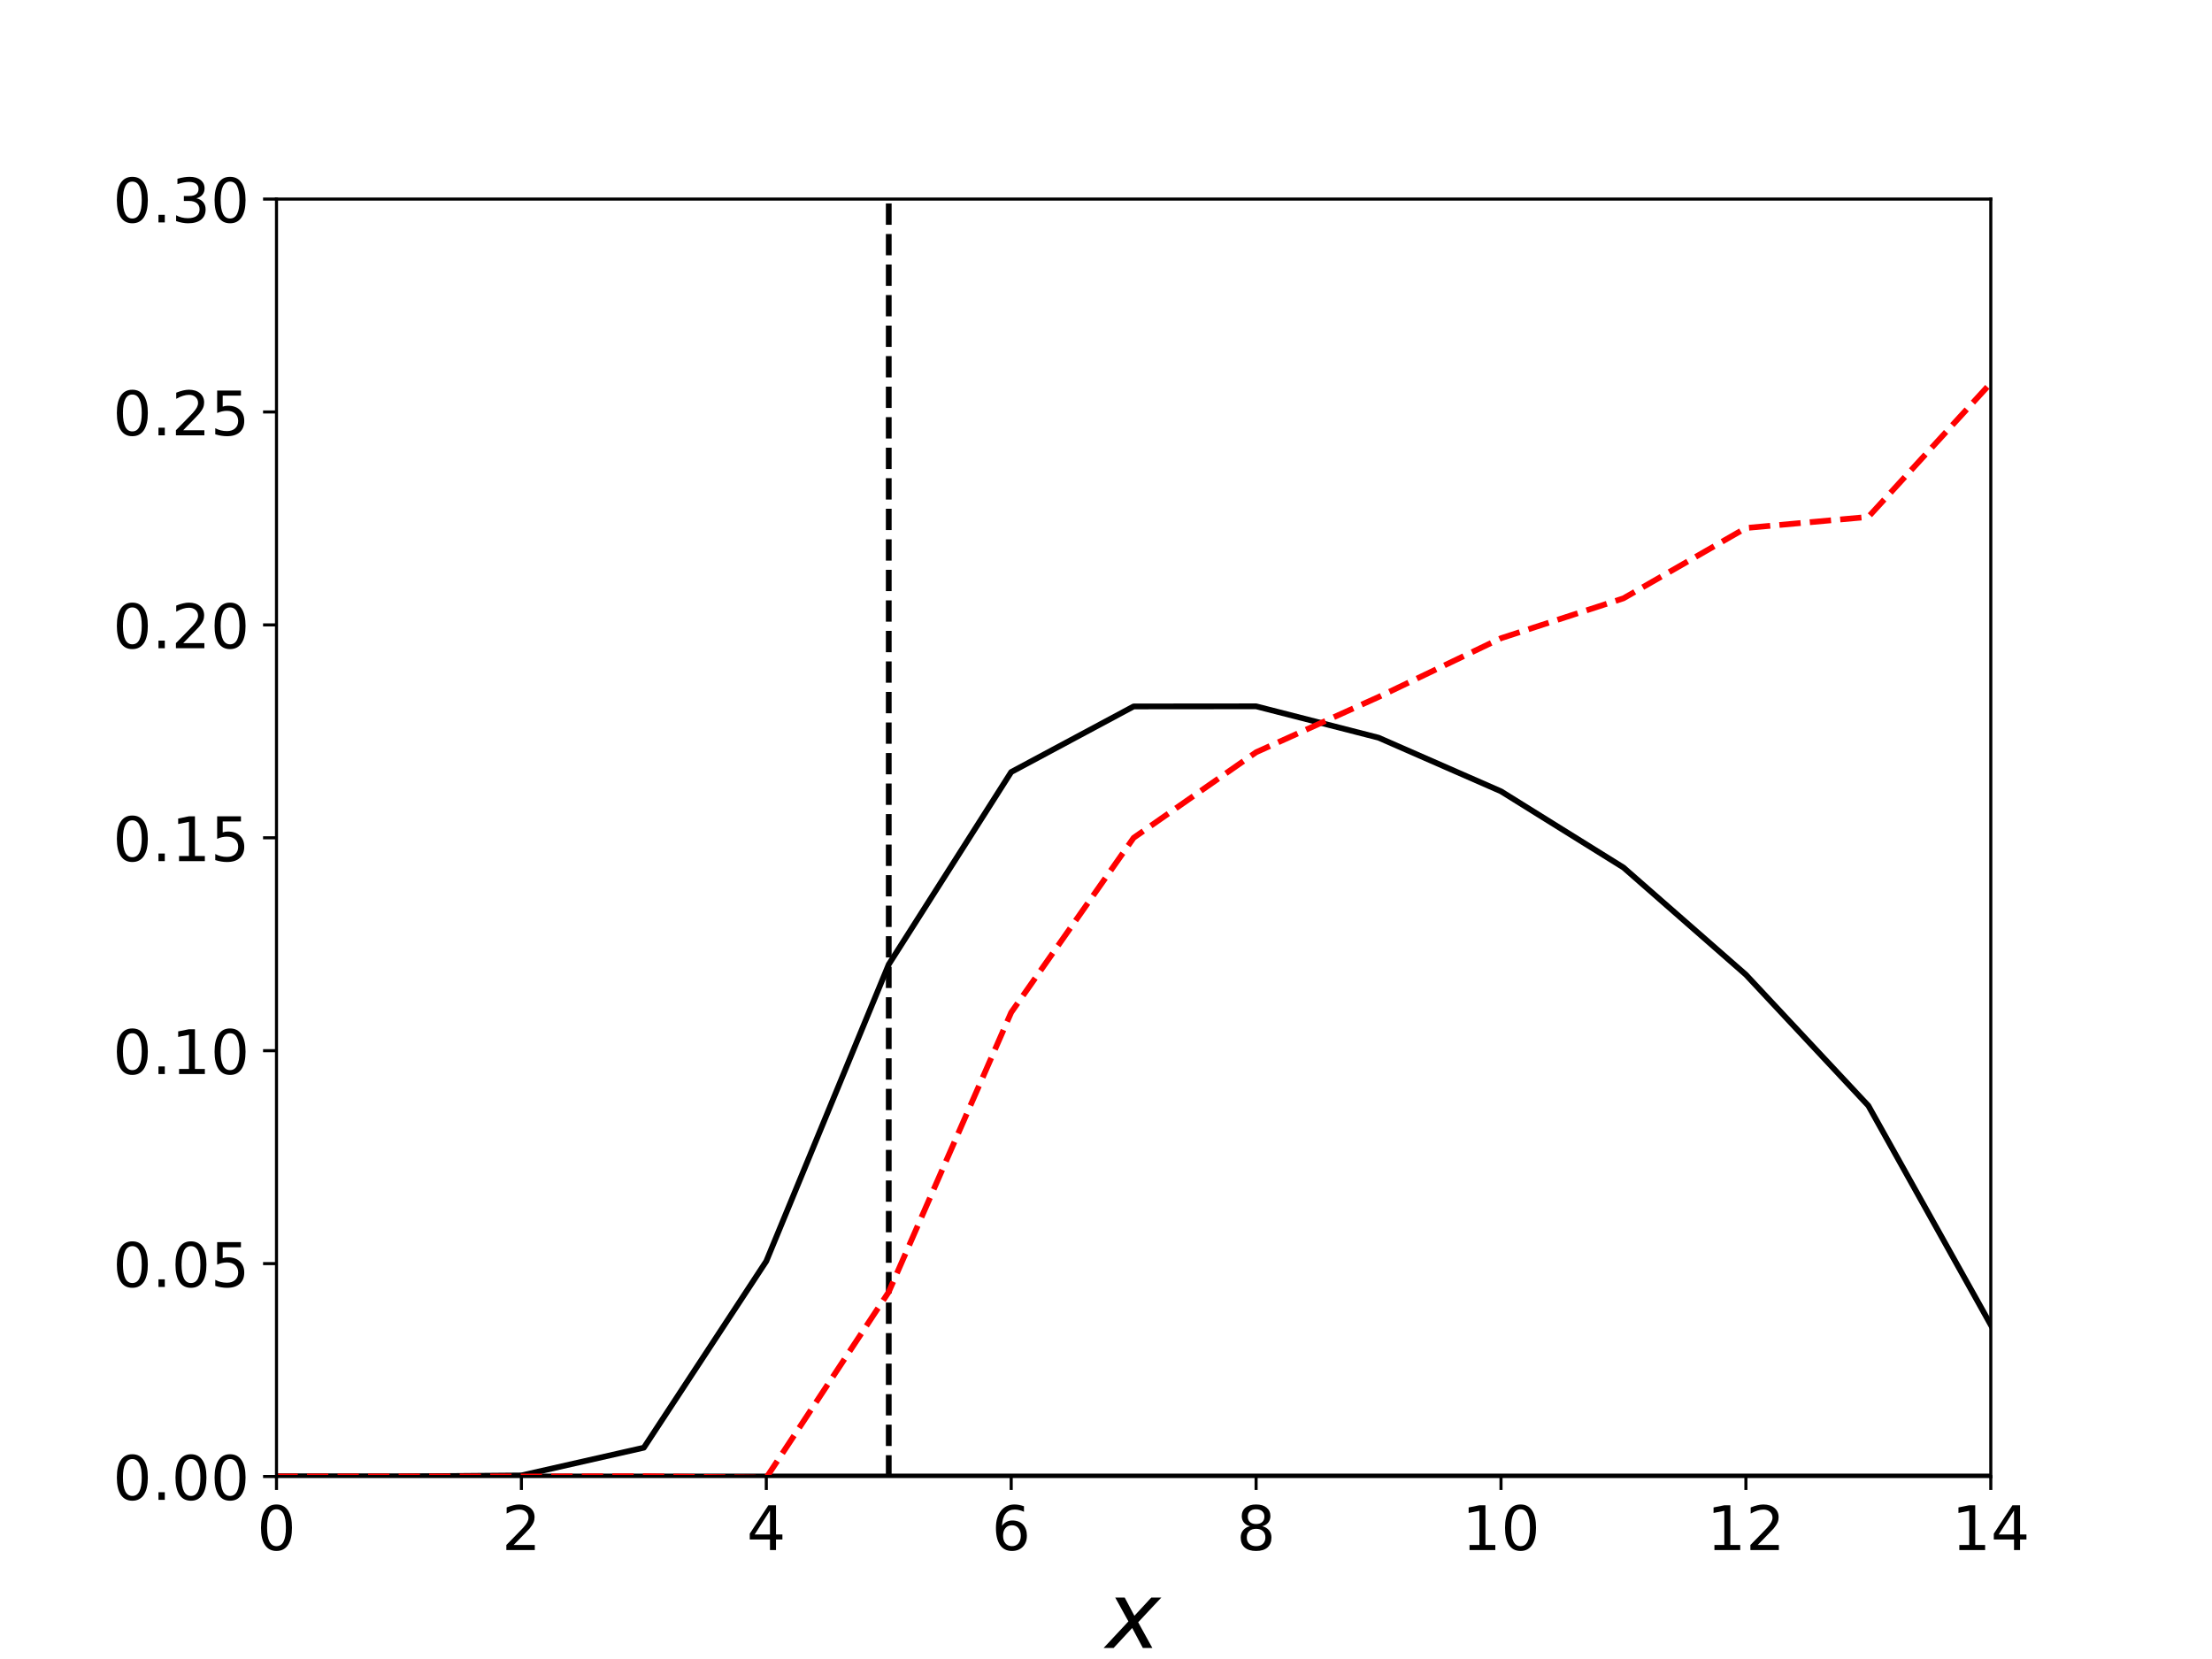
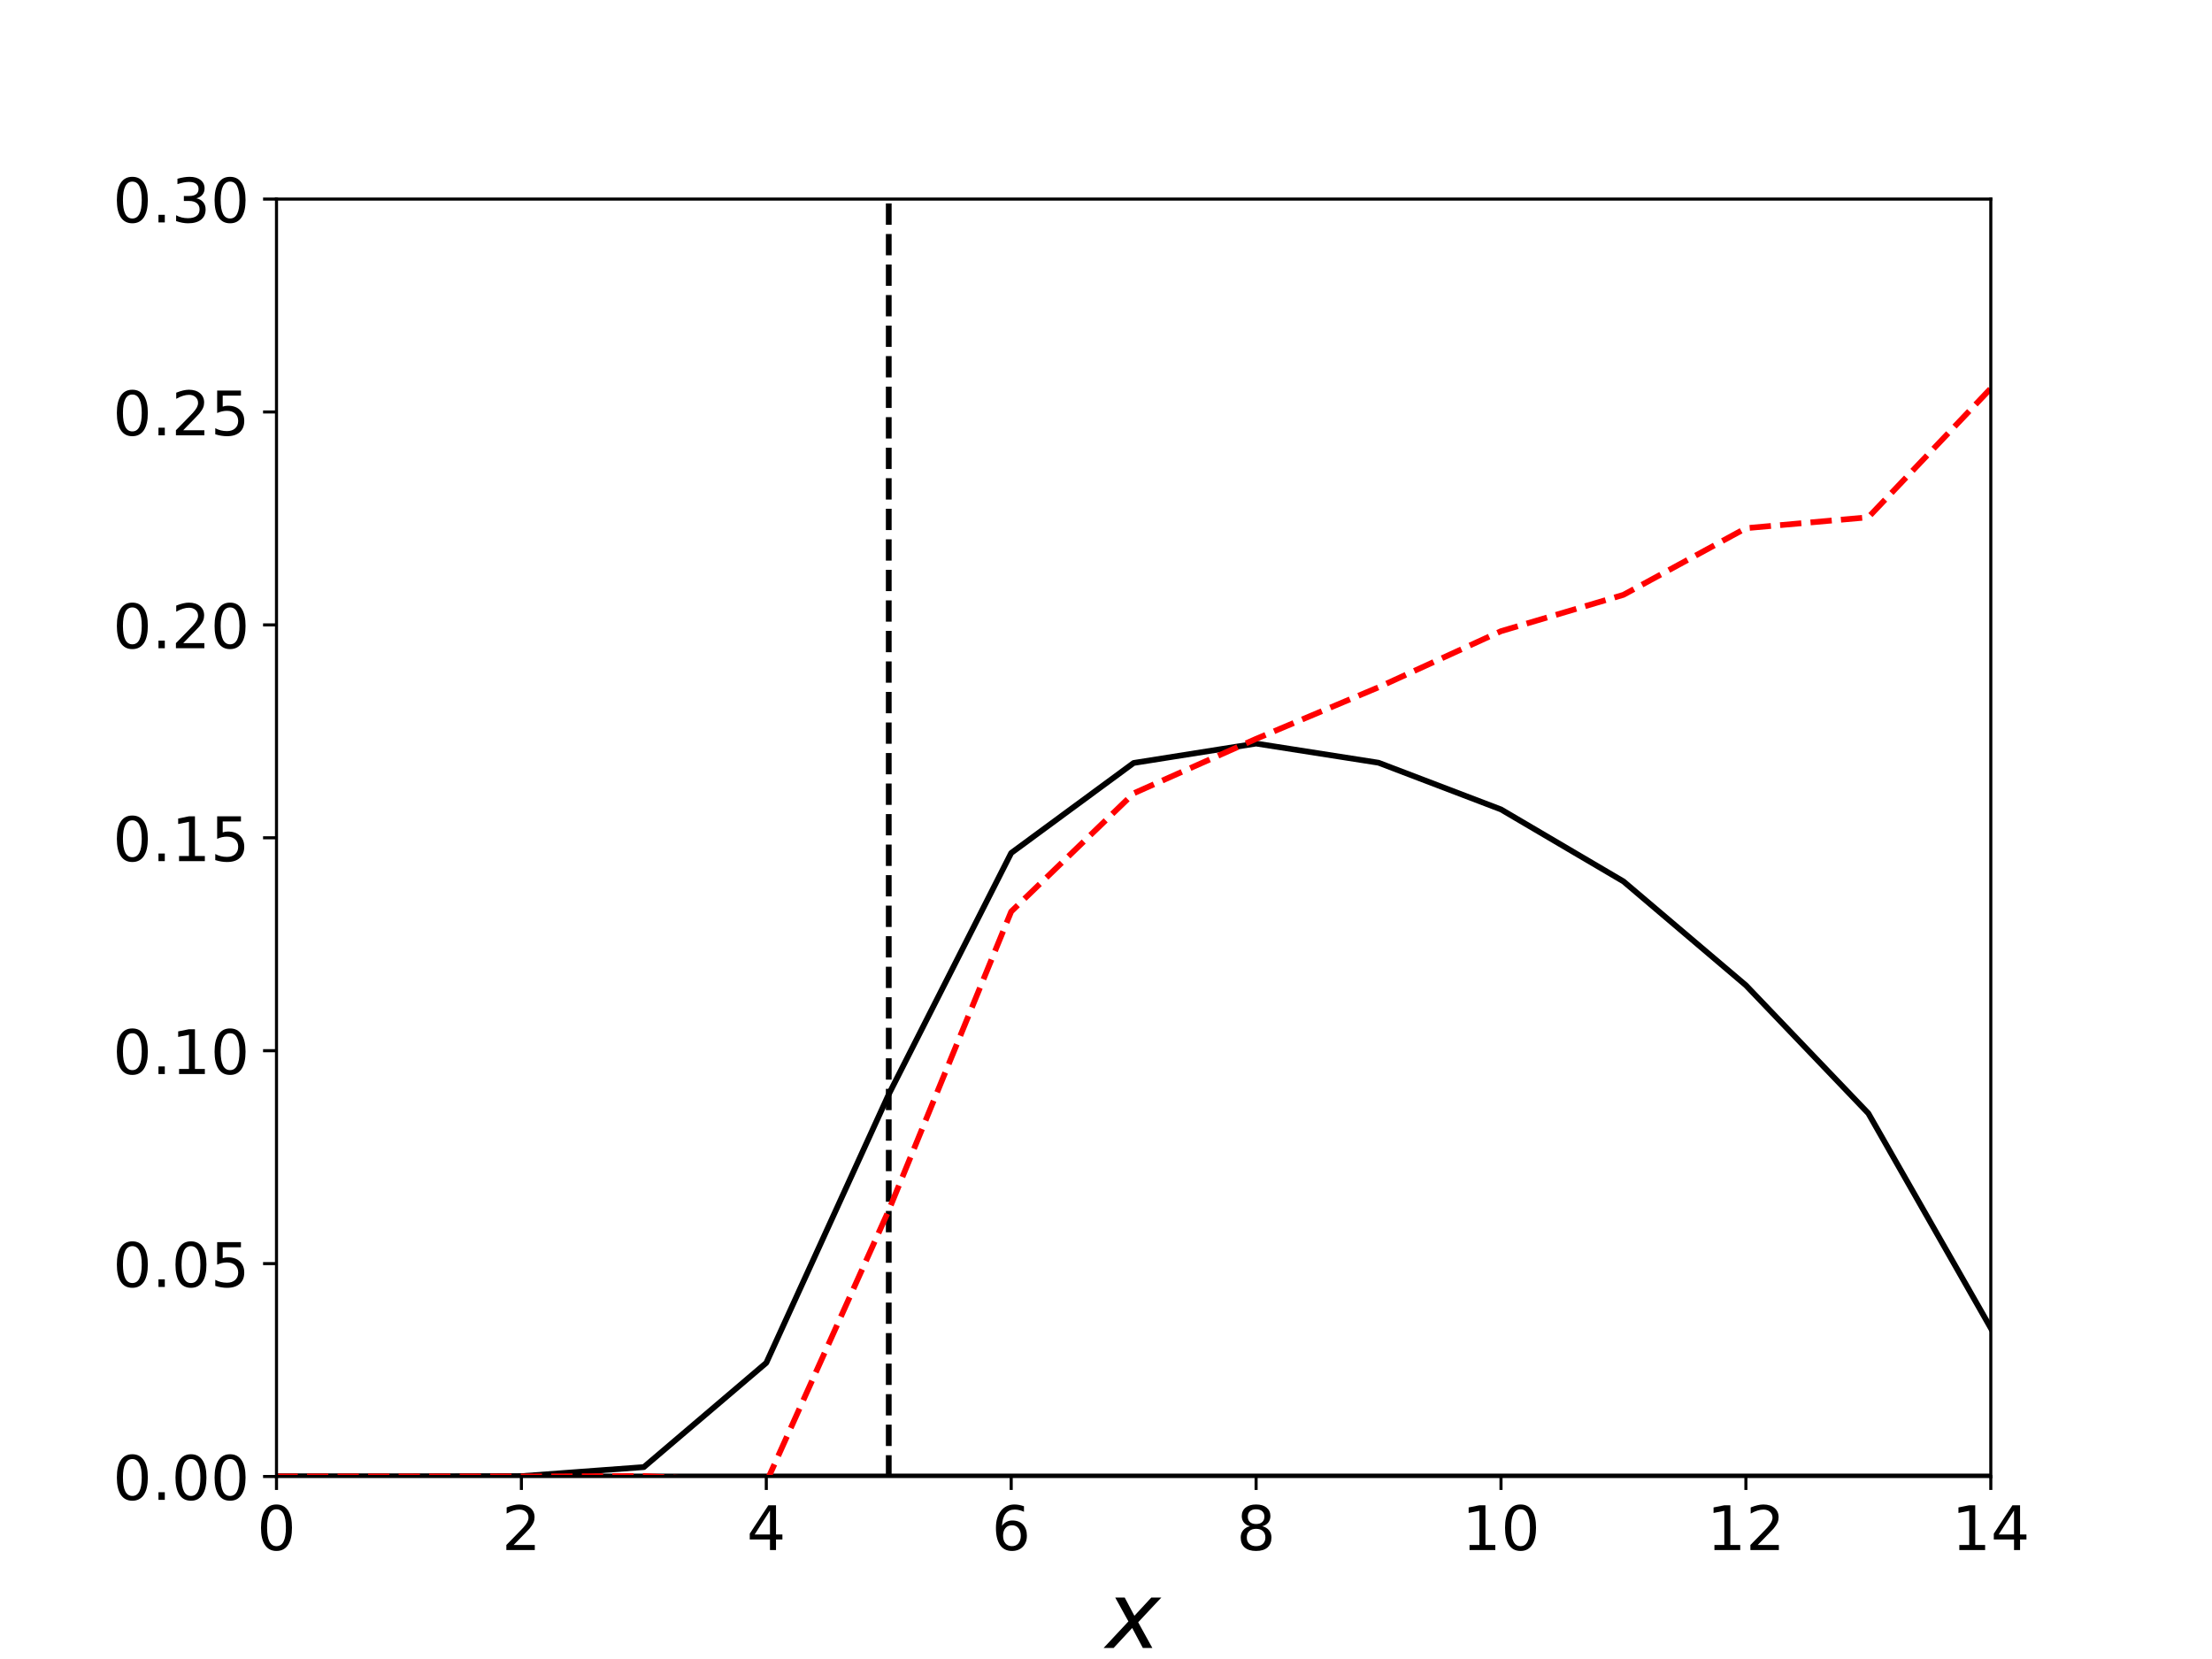
<svg xmlns="http://www.w3.org/2000/svg" xmlns:xlink="http://www.w3.org/1999/xlink" width="576pt" height="432pt" viewBox="0 0 576 432" version="1.1">
  <defs>
    <style type="text/css">*{stroke-linejoin: round; stroke-linecap: butt}</style>
  </defs>
  <g id="figure_1">
    <g id="patch_1">
      <path d="M 0 432  L 576 432  L 576 0  L 0 0  z " style="fill: #ffffff" />
    </g>
    <g id="axes_1">
      <g id="patch_2">
        <path d="M 72 384.48  L 518.4 384.48  L 518.4 51.84  L 72 51.84  z " style="fill: #ffffff" />
      </g>
      <g id="matplotlib.axis_1">
        <g id="xtick_1">
          <g id="line2d_1">
            <defs>
-               <path id="m0bf3c3b755" d="M 0 0  L 0 3.5  " style="stroke: #000000; stroke-width: 0.8" />
+               <path id="ma9d710cf37" d="M 0 0  L 0 3.5  " style="stroke: #000000; stroke-width: 0.8" />
            </defs>
            <g>
-               <use xlink:href="#m0bf3c3b755" x="72" y="384.48" style="stroke: #000000; stroke-width: 0.8" />
+               <use xlink:href="#ma9d710cf37" x="72" y="384.48" style="stroke: #000000; stroke-width: 0.8" />
            </g>
          </g>
          <g id="text_1">
            <g transform="translate(66.91 403.6375) scale(0.16 -0.16)">
              <defs>
                <path id="DejaVuSans-30" d="M 2034 4250  Q 1547 4250 1301 3770  Q 1056 3291 1056 2328  Q 1056 1369 1301 889  Q 1547 409 2034 409  Q 2525 409 2770 889  Q 3016 1369 3016 2328  Q 3016 3291 2770 3770  Q 2525 4250 2034 4250  z M 2034 4750  Q 2819 4750 3233 4129  Q 3647 3509 3647 2328  Q 3647 1150 3233 529  Q 2819 -91 2034 -91  Q 1250 -91 836 529  Q 422 1150 422 2328  Q 422 3509 836 4129  Q 1250 4750 2034 4750  z " transform="scale(0.015625)" />
              </defs>
              <use xlink:href="#DejaVuSans-30" />
            </g>
          </g>
        </g>
        <g id="xtick_2">
          <g id="line2d_2">
            <g>
-               <use xlink:href="#m0bf3c3b755" x="135.771" y="384.48" style="stroke: #000000; stroke-width: 0.8" />
+               <use xlink:href="#ma9d710cf37" x="135.771" y="384.48" style="stroke: #000000; stroke-width: 0.8" />
            </g>
          </g>
          <g id="text_2">
            <g transform="translate(130.6814 403.6375) scale(0.16 -0.16)">
              <defs>
                <path id="DejaVuSans-32" d="M 1228 531  L 3431 531  L 3431 0  L 469 0  L 469 531  Q 828 903 1448 1529  Q 2069 2156 2228 2338  Q 2531 2678 2651 2914  Q 2772 3150 2772 3378  Q 2772 3750 2511 3984  Q 2250 4219 1831 4219  Q 1534 4219 1204 4116  Q 875 4013 500 3803  L 500 4441  Q 881 4594 1212 4672  Q 1544 4750 1819 4750  Q 2544 4750 2975 4387  Q 3406 4025 3406 3419  Q 3406 3131 3298 2873  Q 3191 2616 2906 2266  Q 2828 2175 2409 1742  Q 1991 1309 1228 531  z " transform="scale(0.015625)" />
              </defs>
              <use xlink:href="#DejaVuSans-32" />
            </g>
          </g>
        </g>
        <g id="xtick_3">
          <g id="line2d_3">
            <g>
-               <use xlink:href="#m0bf3c3b755" x="199.543" y="384.48" style="stroke: #000000; stroke-width: 0.8" />
+               <use xlink:href="#ma9d710cf37" x="199.543" y="384.48" style="stroke: #000000; stroke-width: 0.8" />
            </g>
          </g>
          <g id="text_3">
            <g transform="translate(194.4529 403.6375) scale(0.16 -0.16)">
              <defs>
                <path id="DejaVuSans-34" d="M 2419 4116  L 825 1625  L 2419 1625  L 2419 4116  z M 2253 4666  L 3047 4666  L 3047 1625  L 3713 1625  L 3713 1100  L 3047 1100  L 3047 0  L 2419 0  L 2419 1100  L 313 1100  L 313 1709  L 2253 4666  z " transform="scale(0.015625)" />
              </defs>
              <use xlink:href="#DejaVuSans-34" />
            </g>
          </g>
        </g>
        <g id="xtick_4">
          <g id="line2d_4">
            <g>
-               <use xlink:href="#m0bf3c3b755" x="263.314" y="384.48" style="stroke: #000000; stroke-width: 0.8" />
+               <use xlink:href="#ma9d710cf37" x="263.314" y="384.48" style="stroke: #000000; stroke-width: 0.8" />
            </g>
          </g>
          <g id="text_4">
            <g transform="translate(258.2243 403.6375) scale(0.16 -0.16)">
              <defs>
                <path id="DejaVuSans-36" d="M 2113 2584  Q 1688 2584 1439 2293  Q 1191 2003 1191 1497  Q 1191 994 1439 701  Q 1688 409 2113 409  Q 2538 409 2786 701  Q 3034 994 3034 1497  Q 3034 2003 2786 2293  Q 2538 2584 2113 2584  z M 3366 4563  L 3366 3988  Q 3128 4100 2886 4159  Q 2644 4219 2406 4219  Q 1781 4219 1451 3797  Q 1122 3375 1075 2522  Q 1259 2794 1537 2939  Q 1816 3084 2150 3084  Q 2853 3084 3261 2657  Q 3669 2231 3669 1497  Q 3669 778 3244 343  Q 2819 -91 2113 -91  Q 1303 -91 875 529  Q 447 1150 447 2328  Q 447 3434 972 4092  Q 1497 4750 2381 4750  Q 2619 4750 2861 4703  Q 3103 4656 3366 4563  z " transform="scale(0.015625)" />
              </defs>
              <use xlink:href="#DejaVuSans-36" />
            </g>
          </g>
        </g>
        <g id="xtick_5">
          <g id="line2d_5">
            <g>
-               <use xlink:href="#m0bf3c3b755" x="327.086" y="384.48" style="stroke: #000000; stroke-width: 0.8" />
+               <use xlink:href="#ma9d710cf37" x="327.086" y="384.48" style="stroke: #000000; stroke-width: 0.8" />
            </g>
          </g>
          <g id="text_5">
            <g transform="translate(321.9957 403.6375) scale(0.16 -0.16)">
              <defs>
                <path id="DejaVuSans-38" d="M 2034 2216  Q 1584 2216 1326 1975  Q 1069 1734 1069 1313  Q 1069 891 1326 650  Q 1584 409 2034 409  Q 2484 409 2743 651  Q 3003 894 3003 1313  Q 3003 1734 2745 1975  Q 2488 2216 2034 2216  z M 1403 2484  Q 997 2584 770 2862  Q 544 3141 544 3541  Q 544 4100 942 4425  Q 1341 4750 2034 4750  Q 2731 4750 3128 4425  Q 3525 4100 3525 3541  Q 3525 3141 3298 2862  Q 3072 2584 2669 2484  Q 3125 2378 3379 2068  Q 3634 1759 3634 1313  Q 3634 634 3220 271  Q 2806 -91 2034 -91  Q 1263 -91 848 271  Q 434 634 434 1313  Q 434 1759 690 2068  Q 947 2378 1403 2484  z M 1172 3481  Q 1172 3119 1398 2916  Q 1625 2713 2034 2713  Q 2441 2713 2670 2916  Q 2900 3119 2900 3481  Q 2900 3844 2670 4047  Q 2441 4250 2034 4250  Q 1625 4250 1398 4047  Q 1172 3844 1172 3481  z " transform="scale(0.015625)" />
              </defs>
              <use xlink:href="#DejaVuSans-38" />
            </g>
          </g>
        </g>
        <g id="xtick_6">
          <g id="line2d_6">
            <g>
-               <use xlink:href="#m0bf3c3b755" x="390.857" y="384.48" style="stroke: #000000; stroke-width: 0.8" />
+               <use xlink:href="#ma9d710cf37" x="390.857" y="384.48" style="stroke: #000000; stroke-width: 0.8" />
            </g>
          </g>
          <g id="text_6">
            <g transform="translate(380.6771 403.6375) scale(0.16 -0.16)">
              <defs>
                <path id="DejaVuSans-31" d="M 794 531  L 1825 531  L 1825 4091  L 703 3866  L 703 4441  L 1819 4666  L 2450 4666  L 2450 531  L 3481 531  L 3481 0  L 794 0  L 794 531  z " transform="scale(0.015625)" />
              </defs>
              <use xlink:href="#DejaVuSans-31" />
              <use xlink:href="#DejaVuSans-30" transform="translate(63.62305 0)" />
            </g>
          </g>
        </g>
        <g id="xtick_7">
          <g id="line2d_7">
            <g>
-               <use xlink:href="#m0bf3c3b755" x="454.629" y="384.48" style="stroke: #000000; stroke-width: 0.8" />
+               <use xlink:href="#ma9d710cf37" x="454.629" y="384.48" style="stroke: #000000; stroke-width: 0.8" />
            </g>
          </g>
          <g id="text_7">
            <g transform="translate(444.4486 403.6375) scale(0.16 -0.16)">
              <use xlink:href="#DejaVuSans-31" />
              <use xlink:href="#DejaVuSans-32" transform="translate(63.62305 0)" />
            </g>
          </g>
        </g>
        <g id="xtick_8">
          <g id="line2d_8">
            <g>
-               <use xlink:href="#m0bf3c3b755" x="518.4" y="384.48" style="stroke: #000000; stroke-width: 0.8" />
+               <use xlink:href="#ma9d710cf37" x="518.4" y="384.48" style="stroke: #000000; stroke-width: 0.8" />
            </g>
          </g>
          <g id="text_8">
            <g transform="translate(508.22 403.6375) scale(0.16 -0.16)">
              <use xlink:href="#DejaVuSans-31" />
              <use xlink:href="#DejaVuSans-34" transform="translate(63.62305 0)" />
            </g>
          </g>
        </g>
        <g id="text_9">
          <g transform="translate(288 429.2013) scale(0.24 -0.24)">
            <defs>
              <path id="DejaVuSans-Oblique-78" d="M 3841 3500  L 2234 1784  L 3219 0  L 2559 0  L 1819 1388  L 531 0  L -166 0  L 1556 1844  L 641 3500  L 1300 3500  L 1972 2234  L 3144 3500  L 3841 3500  z " transform="scale(0.015625)" />
            </defs>
            <use xlink:href="#DejaVuSans-Oblique-78" transform="translate(0 0.3125)" />
          </g>
        </g>
      </g>
      <g id="matplotlib.axis_2">
        <g id="ytick_1">
          <g id="line2d_9">
            <defs>
-               <path id="m30b4385400" d="M 0 0  L -3.5 0  " style="stroke: #000000; stroke-width: 0.8" />
+               <path id="m50ccb77467" d="M 0 0  L -3.5 0  " style="stroke: #000000; stroke-width: 0.8" />
            </defs>
            <g>
-               <use xlink:href="#m30b4385400" x="72" y="384.48" style="stroke: #000000; stroke-width: 0.8" />
+               <use xlink:href="#m50ccb77467" x="72" y="384.48" style="stroke: #000000; stroke-width: 0.8" />
            </g>
          </g>
          <g id="text_10">
            <g transform="translate(29.375 390.5587) scale(0.16 -0.16)">
              <defs>
                <path id="DejaVuSans-2e" d="M 684 794  L 1344 794  L 1344 0  L 684 0  L 684 794  z " transform="scale(0.015625)" />
              </defs>
              <use xlink:href="#DejaVuSans-30" />
              <use xlink:href="#DejaVuSans-2e" transform="translate(63.62305 0)" />
              <use xlink:href="#DejaVuSans-30" transform="translate(95.41016 0)" />
              <use xlink:href="#DejaVuSans-30" transform="translate(159.0332 0)" />
            </g>
          </g>
        </g>
        <g id="ytick_2">
          <g id="line2d_10">
            <g>
-               <use xlink:href="#m30b4385400" x="72" y="329.04" style="stroke: #000000; stroke-width: 0.8" />
+               <use xlink:href="#m50ccb77467" x="72" y="329.04" style="stroke: #000000; stroke-width: 0.8" />
            </g>
          </g>
          <g id="text_11">
            <g transform="translate(29.375 335.1187) scale(0.16 -0.16)">
              <defs>
                <path id="DejaVuSans-35" d="M 691 4666  L 3169 4666  L 3169 4134  L 1269 4134  L 1269 2991  Q 1406 3038 1543 3061  Q 1681 3084 1819 3084  Q 2600 3084 3056 2656  Q 3513 2228 3513 1497  Q 3513 744 3044 326  Q 2575 -91 1722 -91  Q 1428 -91 1123 -41  Q 819 9 494 109  L 494 744  Q 775 591 1075 516  Q 1375 441 1709 441  Q 2250 441 2565 725  Q 2881 1009 2881 1497  Q 2881 1984 2565 2268  Q 2250 2553 1709 2553  Q 1456 2553 1204 2497  Q 953 2441 691 2322  L 691 4666  z " transform="scale(0.015625)" />
              </defs>
              <use xlink:href="#DejaVuSans-30" />
              <use xlink:href="#DejaVuSans-2e" transform="translate(63.62305 0)" />
              <use xlink:href="#DejaVuSans-30" transform="translate(95.41016 0)" />
              <use xlink:href="#DejaVuSans-35" transform="translate(159.0332 0)" />
            </g>
          </g>
        </g>
        <g id="ytick_3">
          <g id="line2d_11">
            <g>
-               <use xlink:href="#m30b4385400" x="72" y="273.6" style="stroke: #000000; stroke-width: 0.8" />
+               <use xlink:href="#m50ccb77467" x="72" y="273.6" style="stroke: #000000; stroke-width: 0.8" />
            </g>
          </g>
          <g id="text_12">
            <g transform="translate(29.375 279.6787) scale(0.16 -0.16)">
              <use xlink:href="#DejaVuSans-30" />
              <use xlink:href="#DejaVuSans-2e" transform="translate(63.62305 0)" />
              <use xlink:href="#DejaVuSans-31" transform="translate(95.41016 0)" />
              <use xlink:href="#DejaVuSans-30" transform="translate(159.0332 0)" />
            </g>
          </g>
        </g>
        <g id="ytick_4">
          <g id="line2d_12">
            <g>
-               <use xlink:href="#m30b4385400" x="72" y="218.16" style="stroke: #000000; stroke-width: 0.8" />
+               <use xlink:href="#m50ccb77467" x="72" y="218.16" style="stroke: #000000; stroke-width: 0.8" />
            </g>
          </g>
          <g id="text_13">
            <g transform="translate(29.375 224.2388) scale(0.16 -0.16)">
              <use xlink:href="#DejaVuSans-30" />
              <use xlink:href="#DejaVuSans-2e" transform="translate(63.62305 0)" />
              <use xlink:href="#DejaVuSans-31" transform="translate(95.41016 0)" />
              <use xlink:href="#DejaVuSans-35" transform="translate(159.0332 0)" />
            </g>
          </g>
        </g>
        <g id="ytick_5">
          <g id="line2d_13">
            <g>
-               <use xlink:href="#m30b4385400" x="72" y="162.72" style="stroke: #000000; stroke-width: 0.8" />
+               <use xlink:href="#m50ccb77467" x="72" y="162.72" style="stroke: #000000; stroke-width: 0.8" />
            </g>
          </g>
          <g id="text_14">
            <g transform="translate(29.375 168.7988) scale(0.16 -0.16)">
              <use xlink:href="#DejaVuSans-30" />
              <use xlink:href="#DejaVuSans-2e" transform="translate(63.62305 0)" />
              <use xlink:href="#DejaVuSans-32" transform="translate(95.41016 0)" />
              <use xlink:href="#DejaVuSans-30" transform="translate(159.0332 0)" />
            </g>
          </g>
        </g>
        <g id="ytick_6">
          <g id="line2d_14">
            <g>
-               <use xlink:href="#m30b4385400" x="72" y="107.28" style="stroke: #000000; stroke-width: 0.8" />
+               <use xlink:href="#m50ccb77467" x="72" y="107.28" style="stroke: #000000; stroke-width: 0.8" />
            </g>
          </g>
          <g id="text_15">
            <g transform="translate(29.375 113.3588) scale(0.16 -0.16)">
              <use xlink:href="#DejaVuSans-30" />
              <use xlink:href="#DejaVuSans-2e" transform="translate(63.62305 0)" />
              <use xlink:href="#DejaVuSans-32" transform="translate(95.41016 0)" />
              <use xlink:href="#DejaVuSans-35" transform="translate(159.0332 0)" />
            </g>
          </g>
        </g>
        <g id="ytick_7">
          <g id="line2d_15">
            <g>
-               <use xlink:href="#m30b4385400" x="72" y="51.84" style="stroke: #000000; stroke-width: 0.8" />
+               <use xlink:href="#m50ccb77467" x="72" y="51.84" style="stroke: #000000; stroke-width: 0.8" />
            </g>
          </g>
          <g id="text_16">
            <g transform="translate(29.375 57.91875) scale(0.16 -0.16)">
              <defs>
                <path id="DejaVuSans-33" d="M 2597 2516  Q 3050 2419 3304 2112  Q 3559 1806 3559 1356  Q 3559 666 3084 287  Q 2609 -91 1734 -91  Q 1441 -91 1130 -33  Q 819 25 488 141  L 488 750  Q 750 597 1062 519  Q 1375 441 1716 441  Q 2309 441 2620 675  Q 2931 909 2931 1356  Q 2931 1769 2642 2001  Q 2353 2234 1838 2234  L 1294 2234  L 1294 2753  L 1863 2753  Q 2328 2753 2575 2939  Q 2822 3125 2822 3475  Q 2822 3834 2567 4026  Q 2313 4219 1838 4219  Q 1578 4219 1281 4162  Q 984 4106 628 3988  L 628 4550  Q 988 4650 1302 4700  Q 1616 4750 1894 4750  Q 2613 4750 3031 4423  Q 3450 4097 3450 3541  Q 3450 3153 3228 2886  Q 3006 2619 2597 2516  z " transform="scale(0.015625)" />
              </defs>
              <use xlink:href="#DejaVuSans-30" />
              <use xlink:href="#DejaVuSans-2e" transform="translate(63.62305 0)" />
              <use xlink:href="#DejaVuSans-33" transform="translate(95.41016 0)" />
              <use xlink:href="#DejaVuSans-30" transform="translate(159.0332 0)" />
            </g>
          </g>
        </g>
      </g>
      <g id="line2d_16">
-         <path d="M 72 384.48  L 518.4 384.48  " clip-path="url(#p963add66f6)" style="fill: none; stroke: #000000; stroke-width: 1.5; stroke-linecap: square" />
+         <path d="M 72 384.48  L 518.4 384.48  " clip-path="url(#pa8b5d445e0)" style="fill: none; stroke: #000000; stroke-width: 1.5; stroke-linecap: square" />
      </g>
      <g id="line2d_17">
-         <path d="M 231.429 384.48  L 231.429 51.84  " clip-path="url(#p963add66f6)" style="fill: none; stroke-dasharray: 5.55,2.4; stroke-dashoffset: 0; stroke: #000000; stroke-width: 1.5" />
+         <path d="M 231.429 384.48  L 231.429 51.84  " clip-path="url(#pa8b5d445e0)" style="fill: none; stroke-dasharray: 5.55,2.4; stroke-dashoffset: 0; stroke: #000000; stroke-width: 1.5" />
      </g>
      <g id="line2d_18">
-         <path d="M 72 384.48  L 103.886 384.47  L 135.771 384.2  L 167.657 376.975  L 199.543 328.404  L 231.429 251.127  L 263.314 201.036  L 295.2 183.95  L 327.086 183.921  L 358.971 192.092  L 390.857 206.057  L 422.743 225.897  L 454.629 253.808  L 486.514 287.921  L 518.4 345.006  " clip-path="url(#p963add66f6)" style="fill: none; stroke: #000000; stroke-width: 1.5; stroke-linecap: square" />
+         <path d="M 72 384.48  L 103.886 384.476  L 135.771 384.386  L 167.657 382.027  L 199.543 354.882  L 231.429 284.964  L 263.314 222.117  L 295.2 198.672  L 327.086 193.621  L 358.971 198.613  L 390.857 210.773  L 422.743 229.515  L 454.629 256.57  L 486.514 289.916  L 518.4 345.834  " clip-path="url(#pa8b5d445e0)" style="fill: none; stroke: #000000; stroke-width: 1.5; stroke-linecap: square" />
      </g>
      <g id="line2d_19">
-         <path d="M 72 384.48  L 103.886 384.48  L 135.771 384.479  L 167.657 384.396  L 199.543 384.798  L 231.429 336.415  L 263.314 263.631  L 295.2 218.158  L 327.086 195.886  L 358.971 181.492  L 390.857 166.195  L 422.743 155.804  L 454.629 137.488  L 486.514 134.606  L 518.4 99.751  " clip-path="url(#p963add66f6)" style="fill: none; stroke-dasharray: 5.55,2.4; stroke-dashoffset: 0; stroke: #ff0000; stroke-width: 1.5" />
+         <path d="M 72 384.48  L 103.886 384.48  L 135.771 384.479  L 167.657 384.354  L 199.543 386.007  L 231.429 315.17  L 263.314 237.37  L 295.2 206.579  L 327.086 192.395  L 358.971 178.962  L 390.857 164.356  L 422.743 154.891  L 454.629 137.537  L 486.514 134.696  L 518.4 101.139  " clip-path="url(#pa8b5d445e0)" style="fill: none; stroke-dasharray: 5.55,2.4; stroke-dashoffset: 0; stroke: #ff0000; stroke-width: 1.5" />
      </g>
      <g id="patch_3">
        <path d="M 72 384.48  L 72 51.84  " style="fill: none; stroke: #000000; stroke-width: 0.8; stroke-linejoin: miter; stroke-linecap: square" />
      </g>
      <g id="patch_4">
        <path d="M 518.4 384.48  L 518.4 51.84  " style="fill: none; stroke: #000000; stroke-width: 0.8; stroke-linejoin: miter; stroke-linecap: square" />
      </g>
      <g id="patch_5">
        <path d="M 72 384.48  L 518.4 384.48  " style="fill: none; stroke: #000000; stroke-width: 0.8; stroke-linejoin: miter; stroke-linecap: square" />
      </g>
      <g id="patch_6">
        <path d="M 72 51.84  L 518.4 51.84  " style="fill: none; stroke: #000000; stroke-width: 0.8; stroke-linejoin: miter; stroke-linecap: square" />
      </g>
    </g>
  </g>
  <defs>
-     <clipPath id="p963add66f6">
+     <clipPath id="pa8b5d445e0">
      <rect x="72" y="51.84" width="446.4" height="332.64" />
    </clipPath>
  </defs>
</svg>
